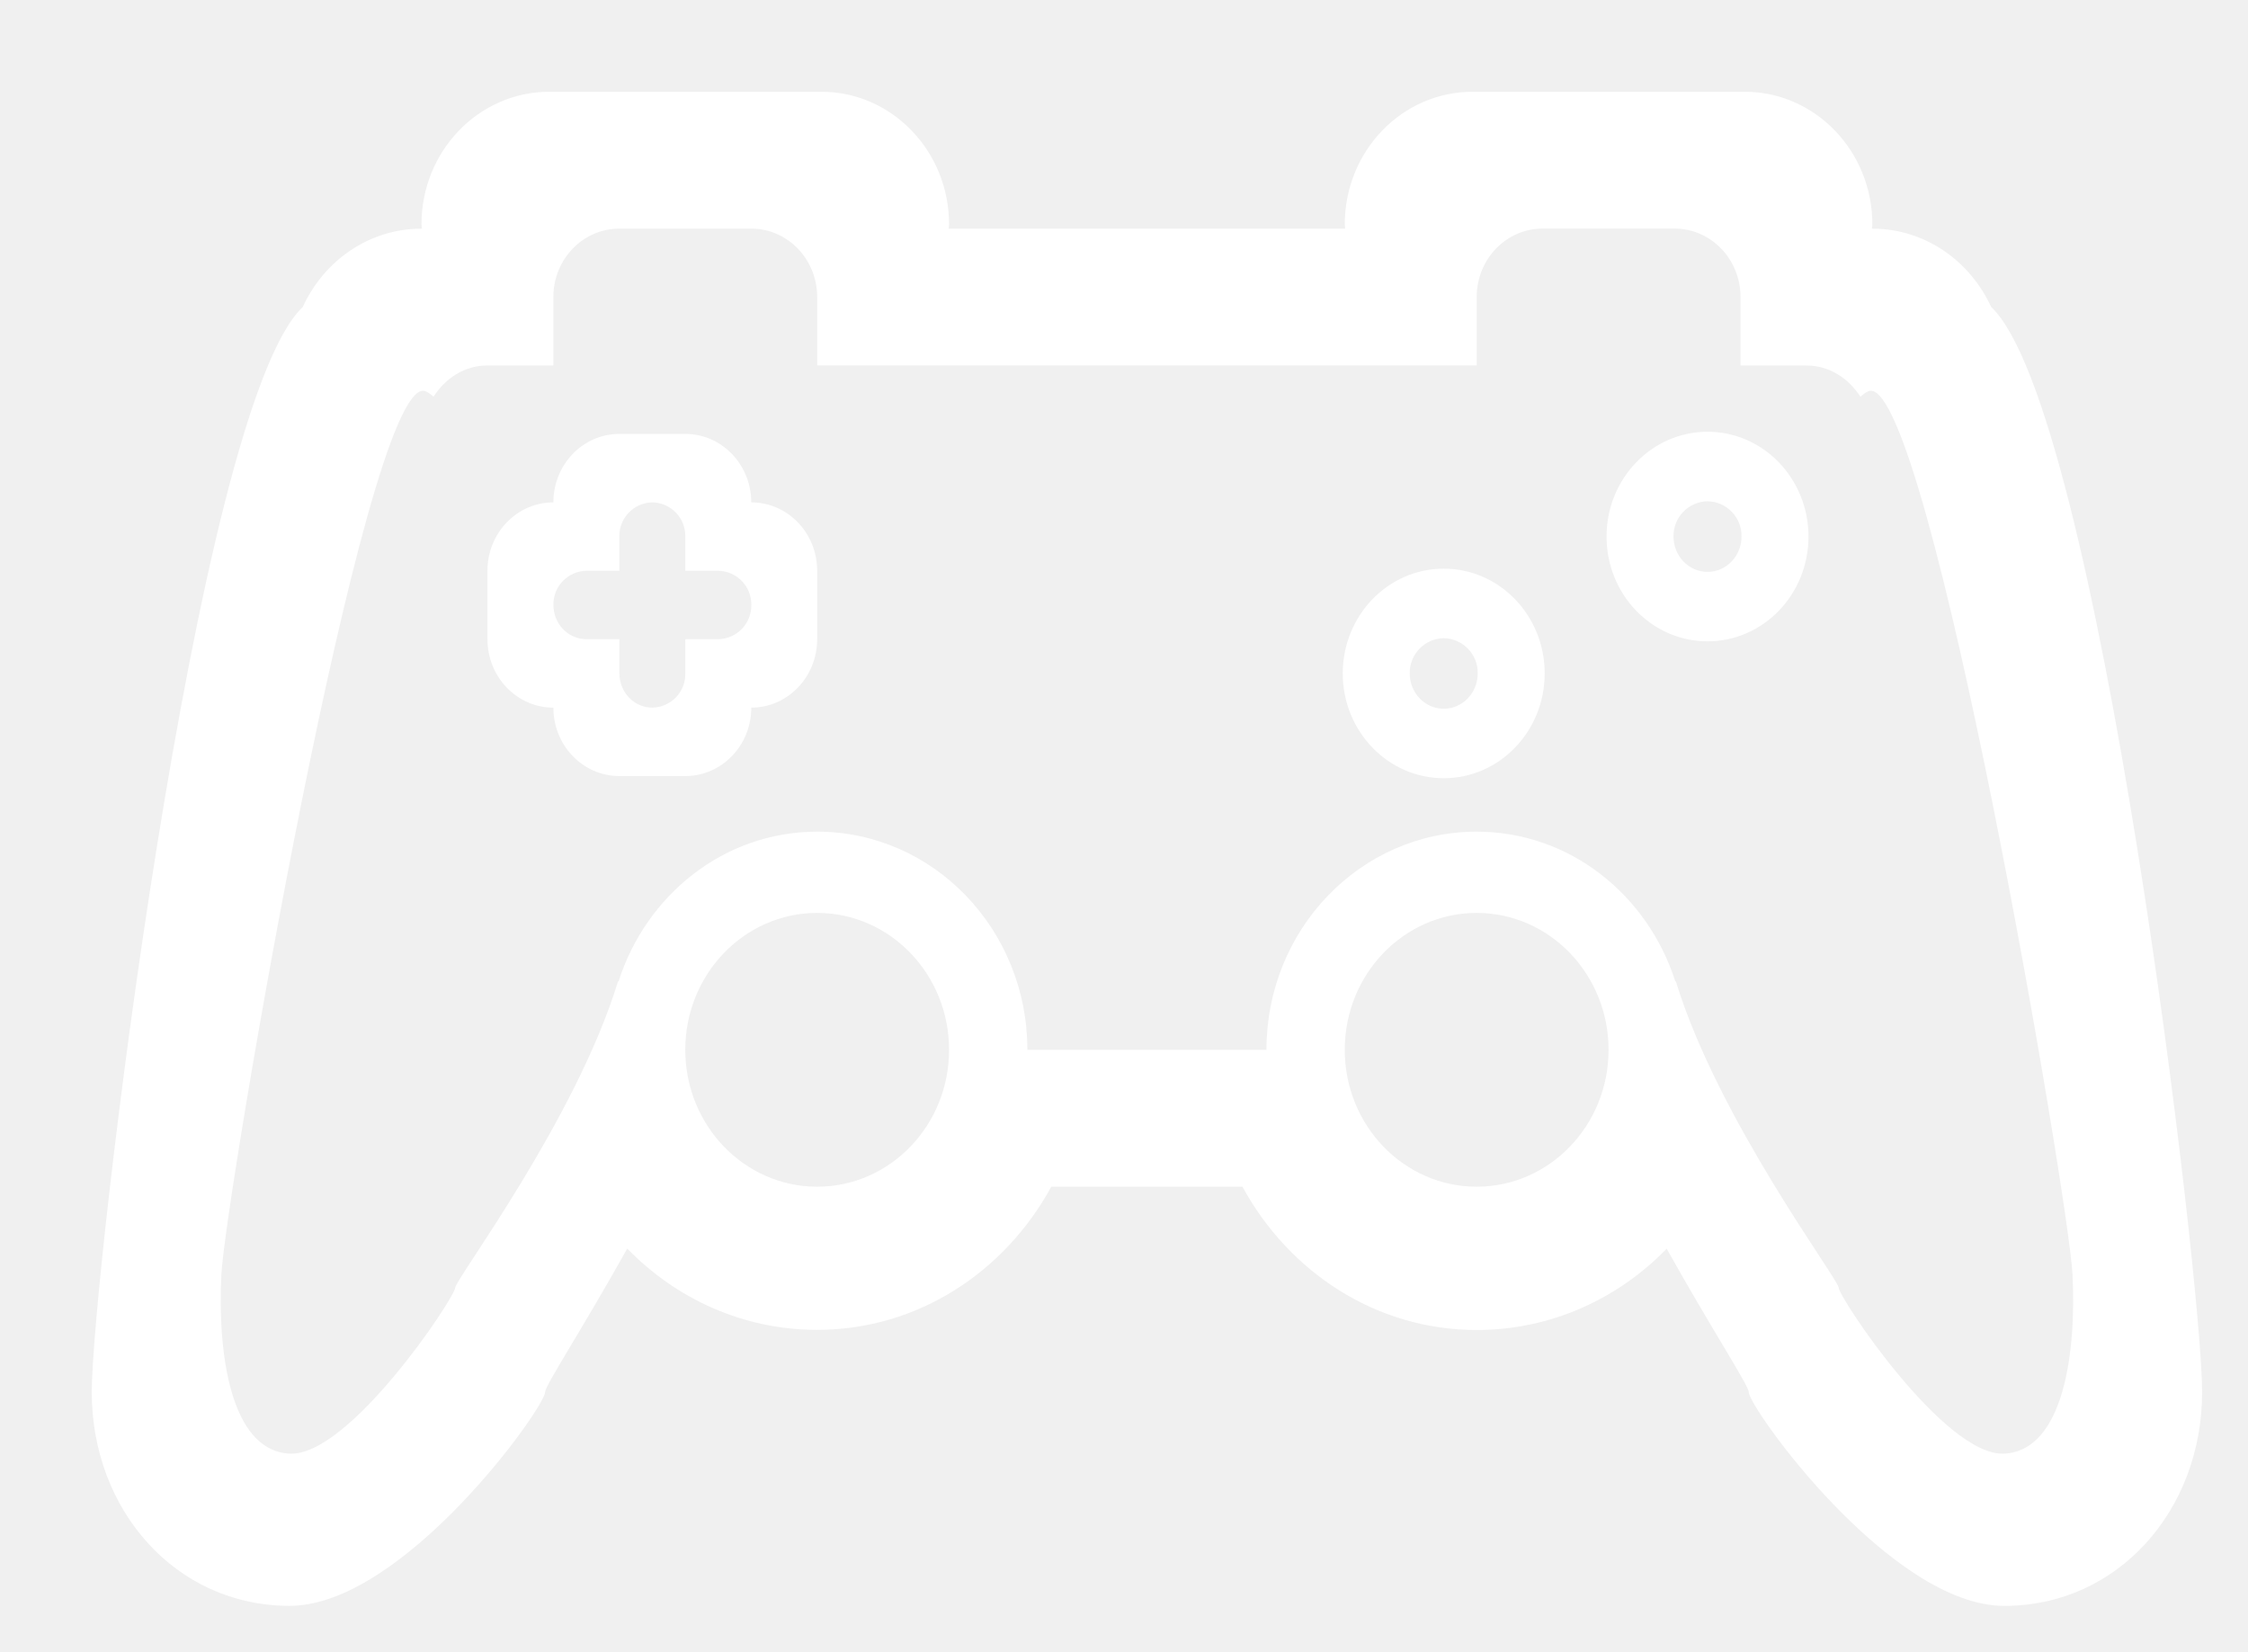
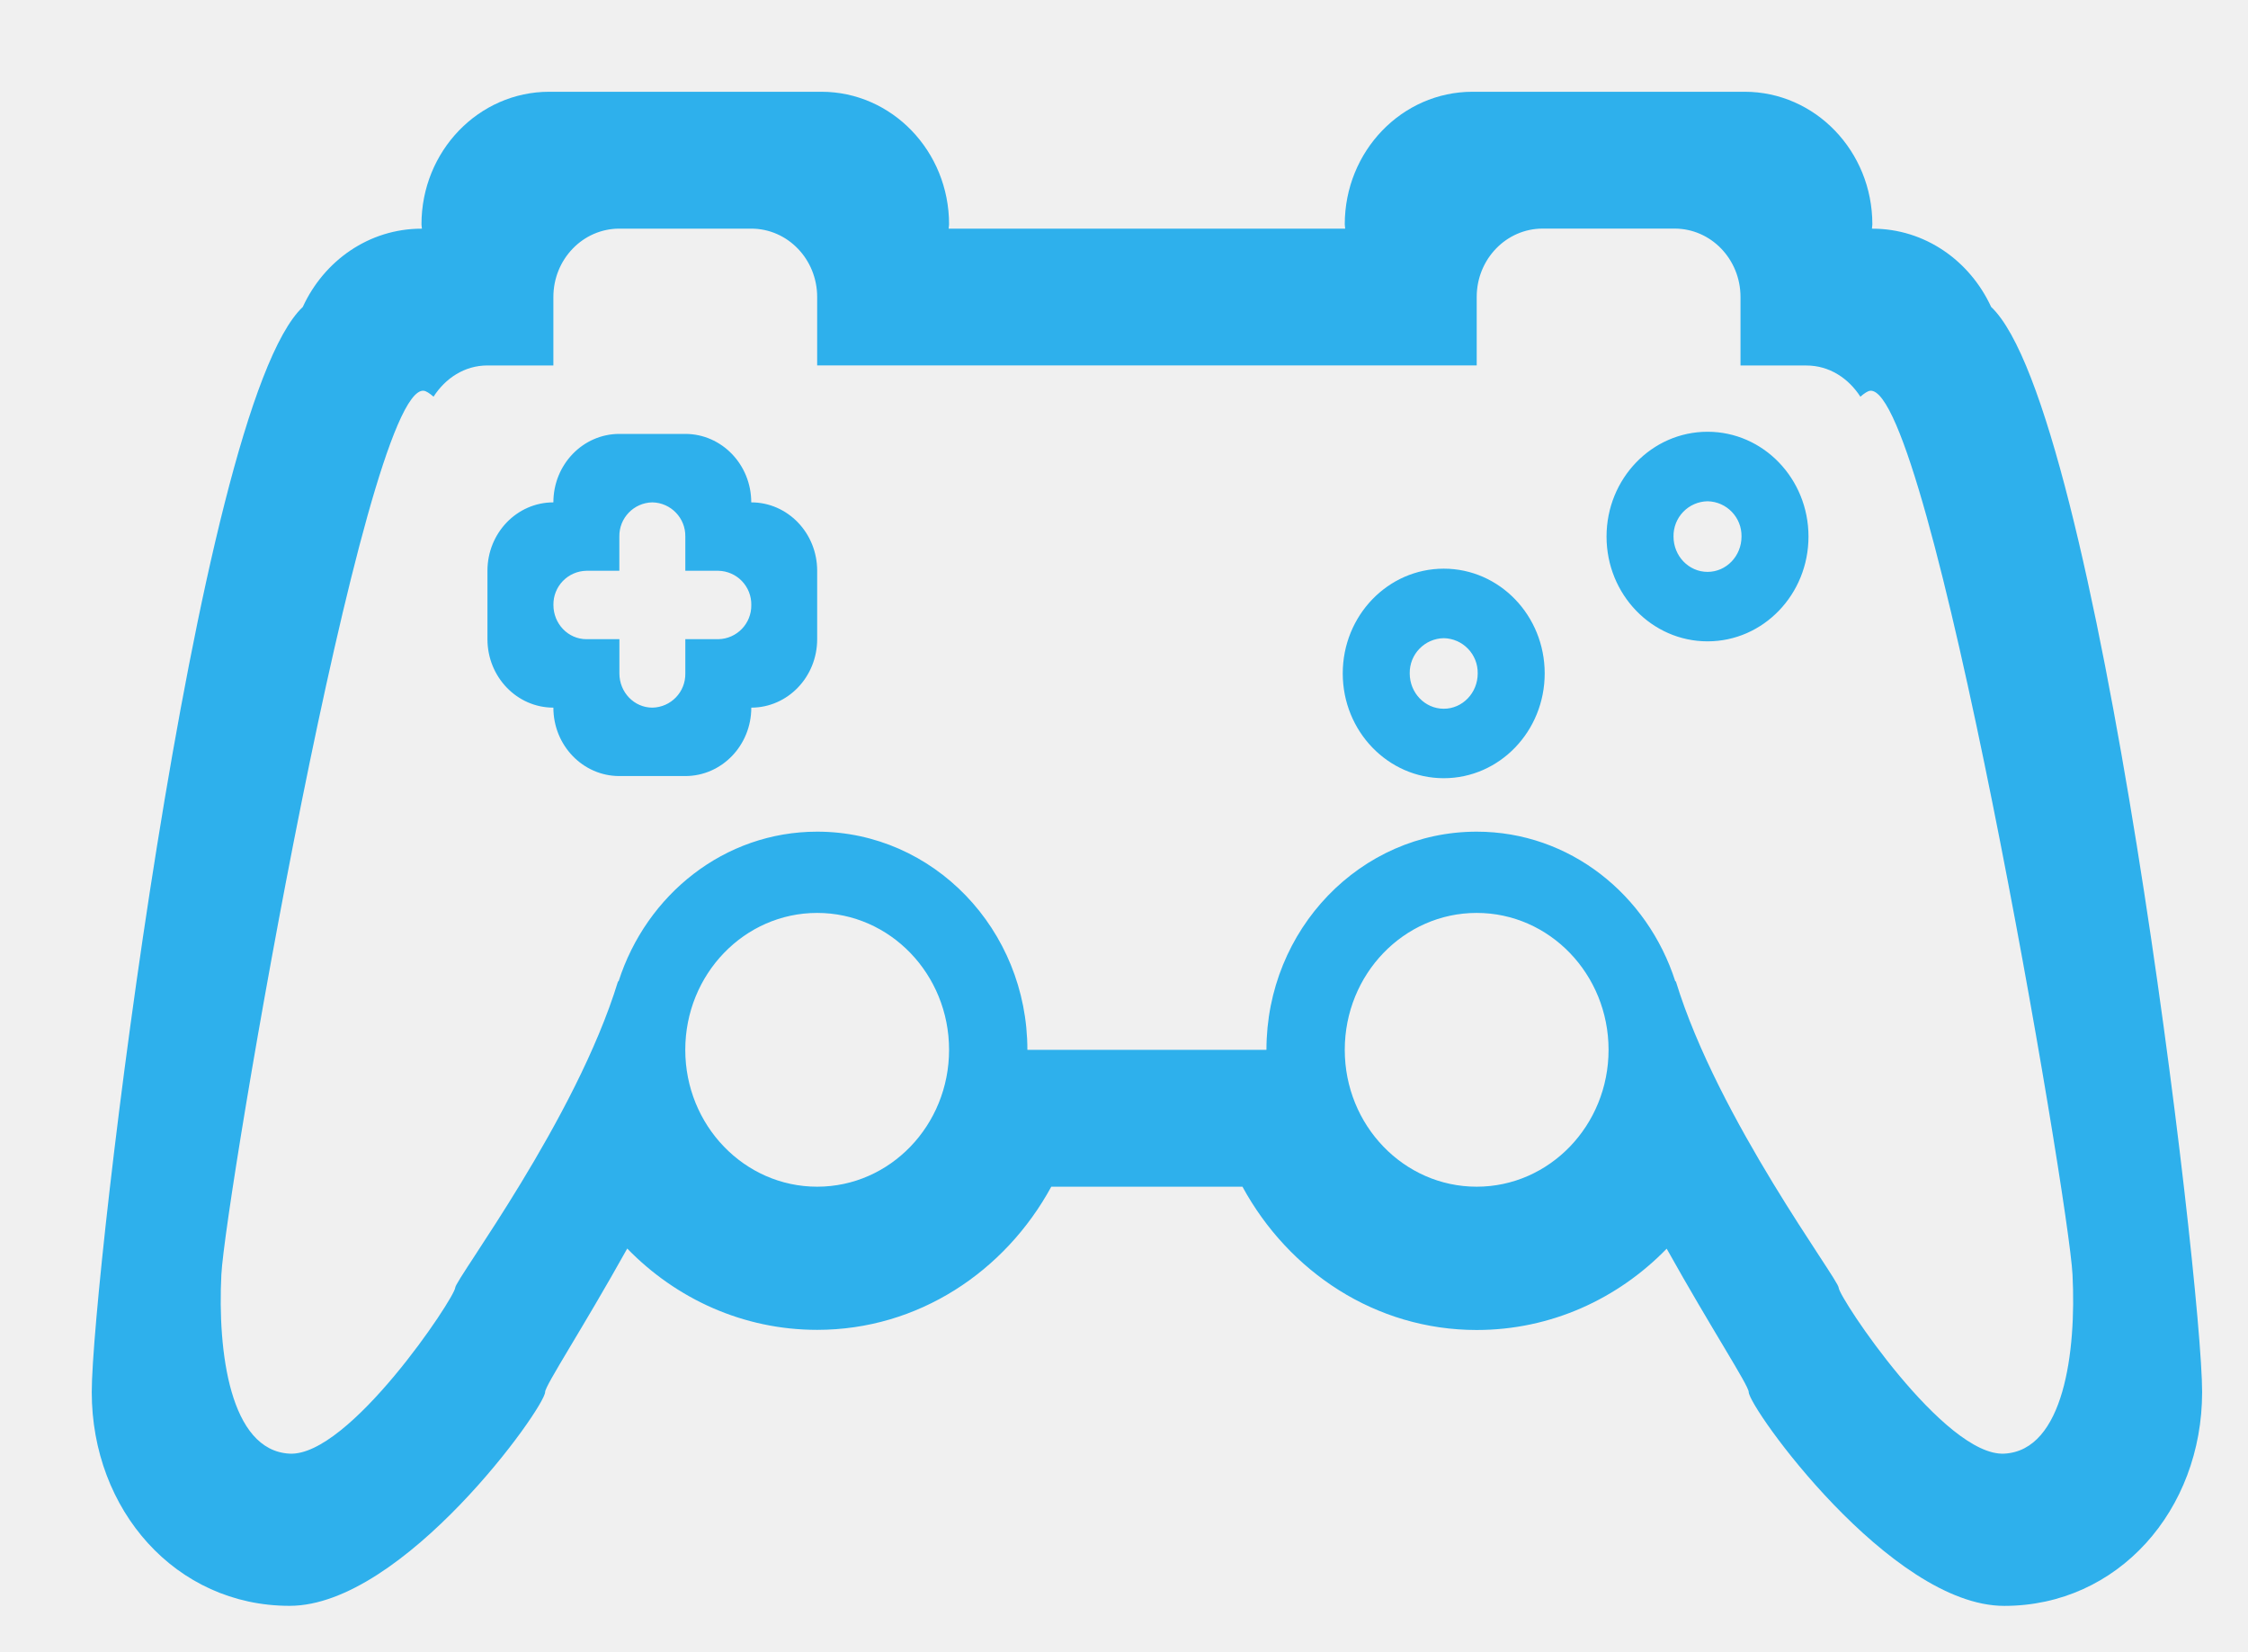
<svg xmlns="http://www.w3.org/2000/svg" width="49" height="36">
-   <path fill-rule="evenodd" fill="#fff" d="M43.687 35c-2.48 0-5.57-4.325-5.57-4.661 0-.142-.817-1.385-1.788-3.124-1.063 1.094-2.525 1.772-4.142 1.772-2.2 0-4.095-1.268-5.105-3.123h-4.167c-1.01 1.853-2.904 3.12-5.103 3.12-1.615 0-3.077-.678-4.14-1.772-.971 1.741-1.79 2.985-1.79 3.127 0 .336-3.089 4.66-5.57 4.66C3.832 35 2 32.913 2 30.34 2 27.914 4.263 8.89 6.6 6.69c.461-1.006 1.442-1.706 2.587-1.706h.01c-.002-.033-.01-.062-.01-.094 0-1.596 1.247-2.89 2.786-2.89h5.93c1.537 0 2.784 1.294 2.784 2.89 0 .032-.008.061-.009.094h8.643c0-.033-.009-.062-.009-.094 0-1.596 1.247-2.89 2.786-2.89h5.93c1.537 0 2.784 1.294 2.784 2.89 0 .032-.008.061-.009.094h.01c1.145 0 2.125.7 2.588 1.705C45.737 8.888 48 27.913 48 30.338 48 32.914 46.168 35 43.687 35zm-11.5-9.136c1.588 0 2.875-1.336 2.875-2.983 0-1.648-1.287-2.984-2.875-2.984-1.587 0-2.875 1.336-2.875 2.984 0 1.647 1.288 2.983 2.875 2.983zm-14.375 0c1.588 0 2.875-1.336 2.875-2.983 0-1.648-1.287-2.984-2.875-2.984-1.587 0-2.875 1.336-2.875 2.984 0 1.647 1.288 2.983 2.875 2.983zm27.363 1.918C45.092 26.11 42.07 8.446 40.77 8.516c-.056.003-.133.056-.219.13-.258-.4-.676-.68-1.175-.68h-1.438V6.473c0-.824-.643-1.491-1.437-1.491h-2.875c-.794 0-1.438.667-1.438 1.49v1.492H17.812v-1.49c0-.824-.643-1.491-1.437-1.491H13.5c-.794 0-1.438.667-1.438 1.49v1.492h-1.437c-.5 0-.918.28-1.175.681-.086-.074-.163-.127-.22-.13-1.3-.07-4.322 17.594-4.405 19.266-.084 1.672.184 3.83 1.485 3.9 1.301.07 3.601-3.397 3.612-3.616.01-.193 2.63-3.668 3.549-6.677h.012c.606-1.89 2.304-3.263 4.33-3.263 2.53 0 4.581 2.129 4.581 4.755h5.211c0-2.626 2.052-4.755 4.582-4.755 2.026 0 3.724 1.373 4.33 3.263h.012c.92 3.01 3.54 6.484 3.549 6.677.01.219 2.31 3.685 3.611 3.616 1.301-.07 1.57-2.228 1.486-3.9zM37.22 13.978c-1.216 0-2.202-1.022-2.202-2.284 0-1.261.986-2.284 2.202-2.284 1.215 0 2.2 1.023 2.2 2.284 0 1.262-.985 2.284-2.2 2.284zm0-3.053a.755.755 0 00-.742.769c0 .425.332.77.742.77.409 0 .74-.345.74-.77a.755.755 0 00-.74-.769zm-5.75 6.036c-1.216 0-2.202-1.023-2.202-2.284s.986-2.283 2.202-2.283c1.215 0 2.2 1.022 2.2 2.283s-.985 2.284-2.2 2.284zm0-3.052a.755.755 0 00-.742.768c0 .425.332.77.742.77.409 0 .74-.345.74-.77a.755.755 0 00-.74-.768zm-15.094 1.514c0 .824-.644 1.491-1.438 1.491H13.5c-.794 0-1.438-.667-1.438-1.491-.794 0-1.437-.668-1.437-1.492V12.44c0-.824.643-1.491 1.437-1.491 0-.824.644-1.492 1.438-1.492h1.437c.794 0 1.438.668 1.438 1.492.794 0 1.437.667 1.437 1.49v1.492c0 .824-.643 1.492-1.437 1.492zm-.719-2.983h-.719v-.746a.733.733 0 00-.718-.745.733.733 0 00-.72.745v.746h-.718a.732.732 0 00-.719.746c0 .411.322.745.72.745h.718v.746c0 .412.322.746.719.746a.732.732 0 00.718-.746v-.746h.72a.733.733 0 00.718-.745.732.732 0 00-.719-.746z" />
+   <path fill-rule="evenodd" fill="#2eb0ec" d="M43.687 35c-2.48 0-5.57-4.325-5.57-4.661 0-.142-.817-1.385-1.788-3.124-1.063 1.094-2.525 1.772-4.142 1.772-2.2 0-4.095-1.268-5.105-3.123h-4.167c-1.01 1.853-2.904 3.12-5.103 3.12-1.615 0-3.077-.678-4.14-1.772-.971 1.741-1.79 2.985-1.79 3.127 0 .336-3.089 4.66-5.57 4.66C3.832 35 2 32.913 2 30.34 2 27.914 4.263 8.89 6.6 6.69c.461-1.006 1.442-1.706 2.587-1.706h.01c-.002-.033-.01-.062-.01-.094 0-1.596 1.247-2.89 2.786-2.89h5.93c1.537 0 2.784 1.294 2.784 2.89 0 .032-.008.061-.009.094h8.643c0-.033-.009-.062-.009-.094 0-1.596 1.247-2.89 2.786-2.89h5.93c1.537 0 2.784 1.294 2.784 2.89 0 .032-.008.061-.009.094h.01c1.145 0 2.125.7 2.588 1.705C45.737 8.888 48 27.913 48 30.338 48 32.914 46.168 35 43.687 35zm-11.5-9.136c1.588 0 2.875-1.336 2.875-2.983 0-1.648-1.287-2.984-2.875-2.984-1.587 0-2.875 1.336-2.875 2.984 0 1.647 1.288 2.983 2.875 2.983zm-14.375 0c1.588 0 2.875-1.336 2.875-2.983 0-1.648-1.287-2.984-2.875-2.984-1.587 0-2.875 1.336-2.875 2.984 0 1.647 1.288 2.983 2.875 2.983zm27.363 1.918C45.092 26.11 42.07 8.446 40.77 8.516c-.056.003-.133.056-.219.13-.258-.4-.676-.68-1.175-.68h-1.438V6.473c0-.824-.643-1.491-1.437-1.491h-2.875c-.794 0-1.438.667-1.438 1.49v1.492H17.812v-1.49c0-.824-.643-1.491-1.437-1.491H13.5c-.794 0-1.438.667-1.438 1.49v1.492h-1.437c-.5 0-.918.28-1.175.681-.086-.074-.163-.127-.22-.13-1.3-.07-4.322 17.594-4.405 19.266-.084 1.672.184 3.83 1.485 3.9 1.301.07 3.601-3.397 3.612-3.616.01-.193 2.63-3.668 3.549-6.677h.012c.606-1.89 2.304-3.263 4.33-3.263 2.53 0 4.581 2.129 4.581 4.755h5.211c0-2.626 2.052-4.755 4.582-4.755 2.026 0 3.724 1.373 4.33 3.263h.012c.92 3.01 3.54 6.484 3.549 6.677.01.219 2.31 3.685 3.611 3.616 1.301-.07 1.57-2.228 1.486-3.9zM37.22 13.978c-1.216 0-2.202-1.022-2.202-2.284 0-1.261.986-2.284 2.202-2.284 1.215 0 2.2 1.023 2.2 2.284 0 1.262-.985 2.284-2.2 2.284zm0-3.053a.755.755 0 00-.742.769c0 .425.332.77.742.77.409 0 .74-.345.74-.77a.755.755 0 00-.74-.769zm-5.75 6.036c-1.216 0-2.202-1.023-2.202-2.284s.986-2.283 2.202-2.283c1.215 0 2.2 1.022 2.2 2.283s-.985 2.284-2.2 2.284zm0-3.052a.755.755 0 00-.742.768c0 .425.332.77.742.77.409 0 .74-.345.74-.77a.755.755 0 00-.74-.768zm-15.094 1.514c0 .824-.644 1.491-1.438 1.491H13.5c-.794 0-1.438-.667-1.438-1.491-.794 0-1.437-.668-1.437-1.492V12.44c0-.824.643-1.491 1.437-1.491 0-.824.644-1.492 1.438-1.492h1.437c.794 0 1.438.668 1.438 1.492.794 0 1.437.667 1.437 1.49v1.492c0 .824-.643 1.492-1.437 1.492zm-.719-2.983h-.719v-.746a.733.733 0 00-.718-.745.733.733 0 00-.72.745v.746h-.718a.732.732 0 00-.719.746c0 .411.322.745.72.745h.718v.746c0 .412.322.746.719.746a.732.732 0 00.718-.746v-.746h.72a.733.733 0 00.718-.745.732.732 0 00-.719-.746z" />
</svg>
